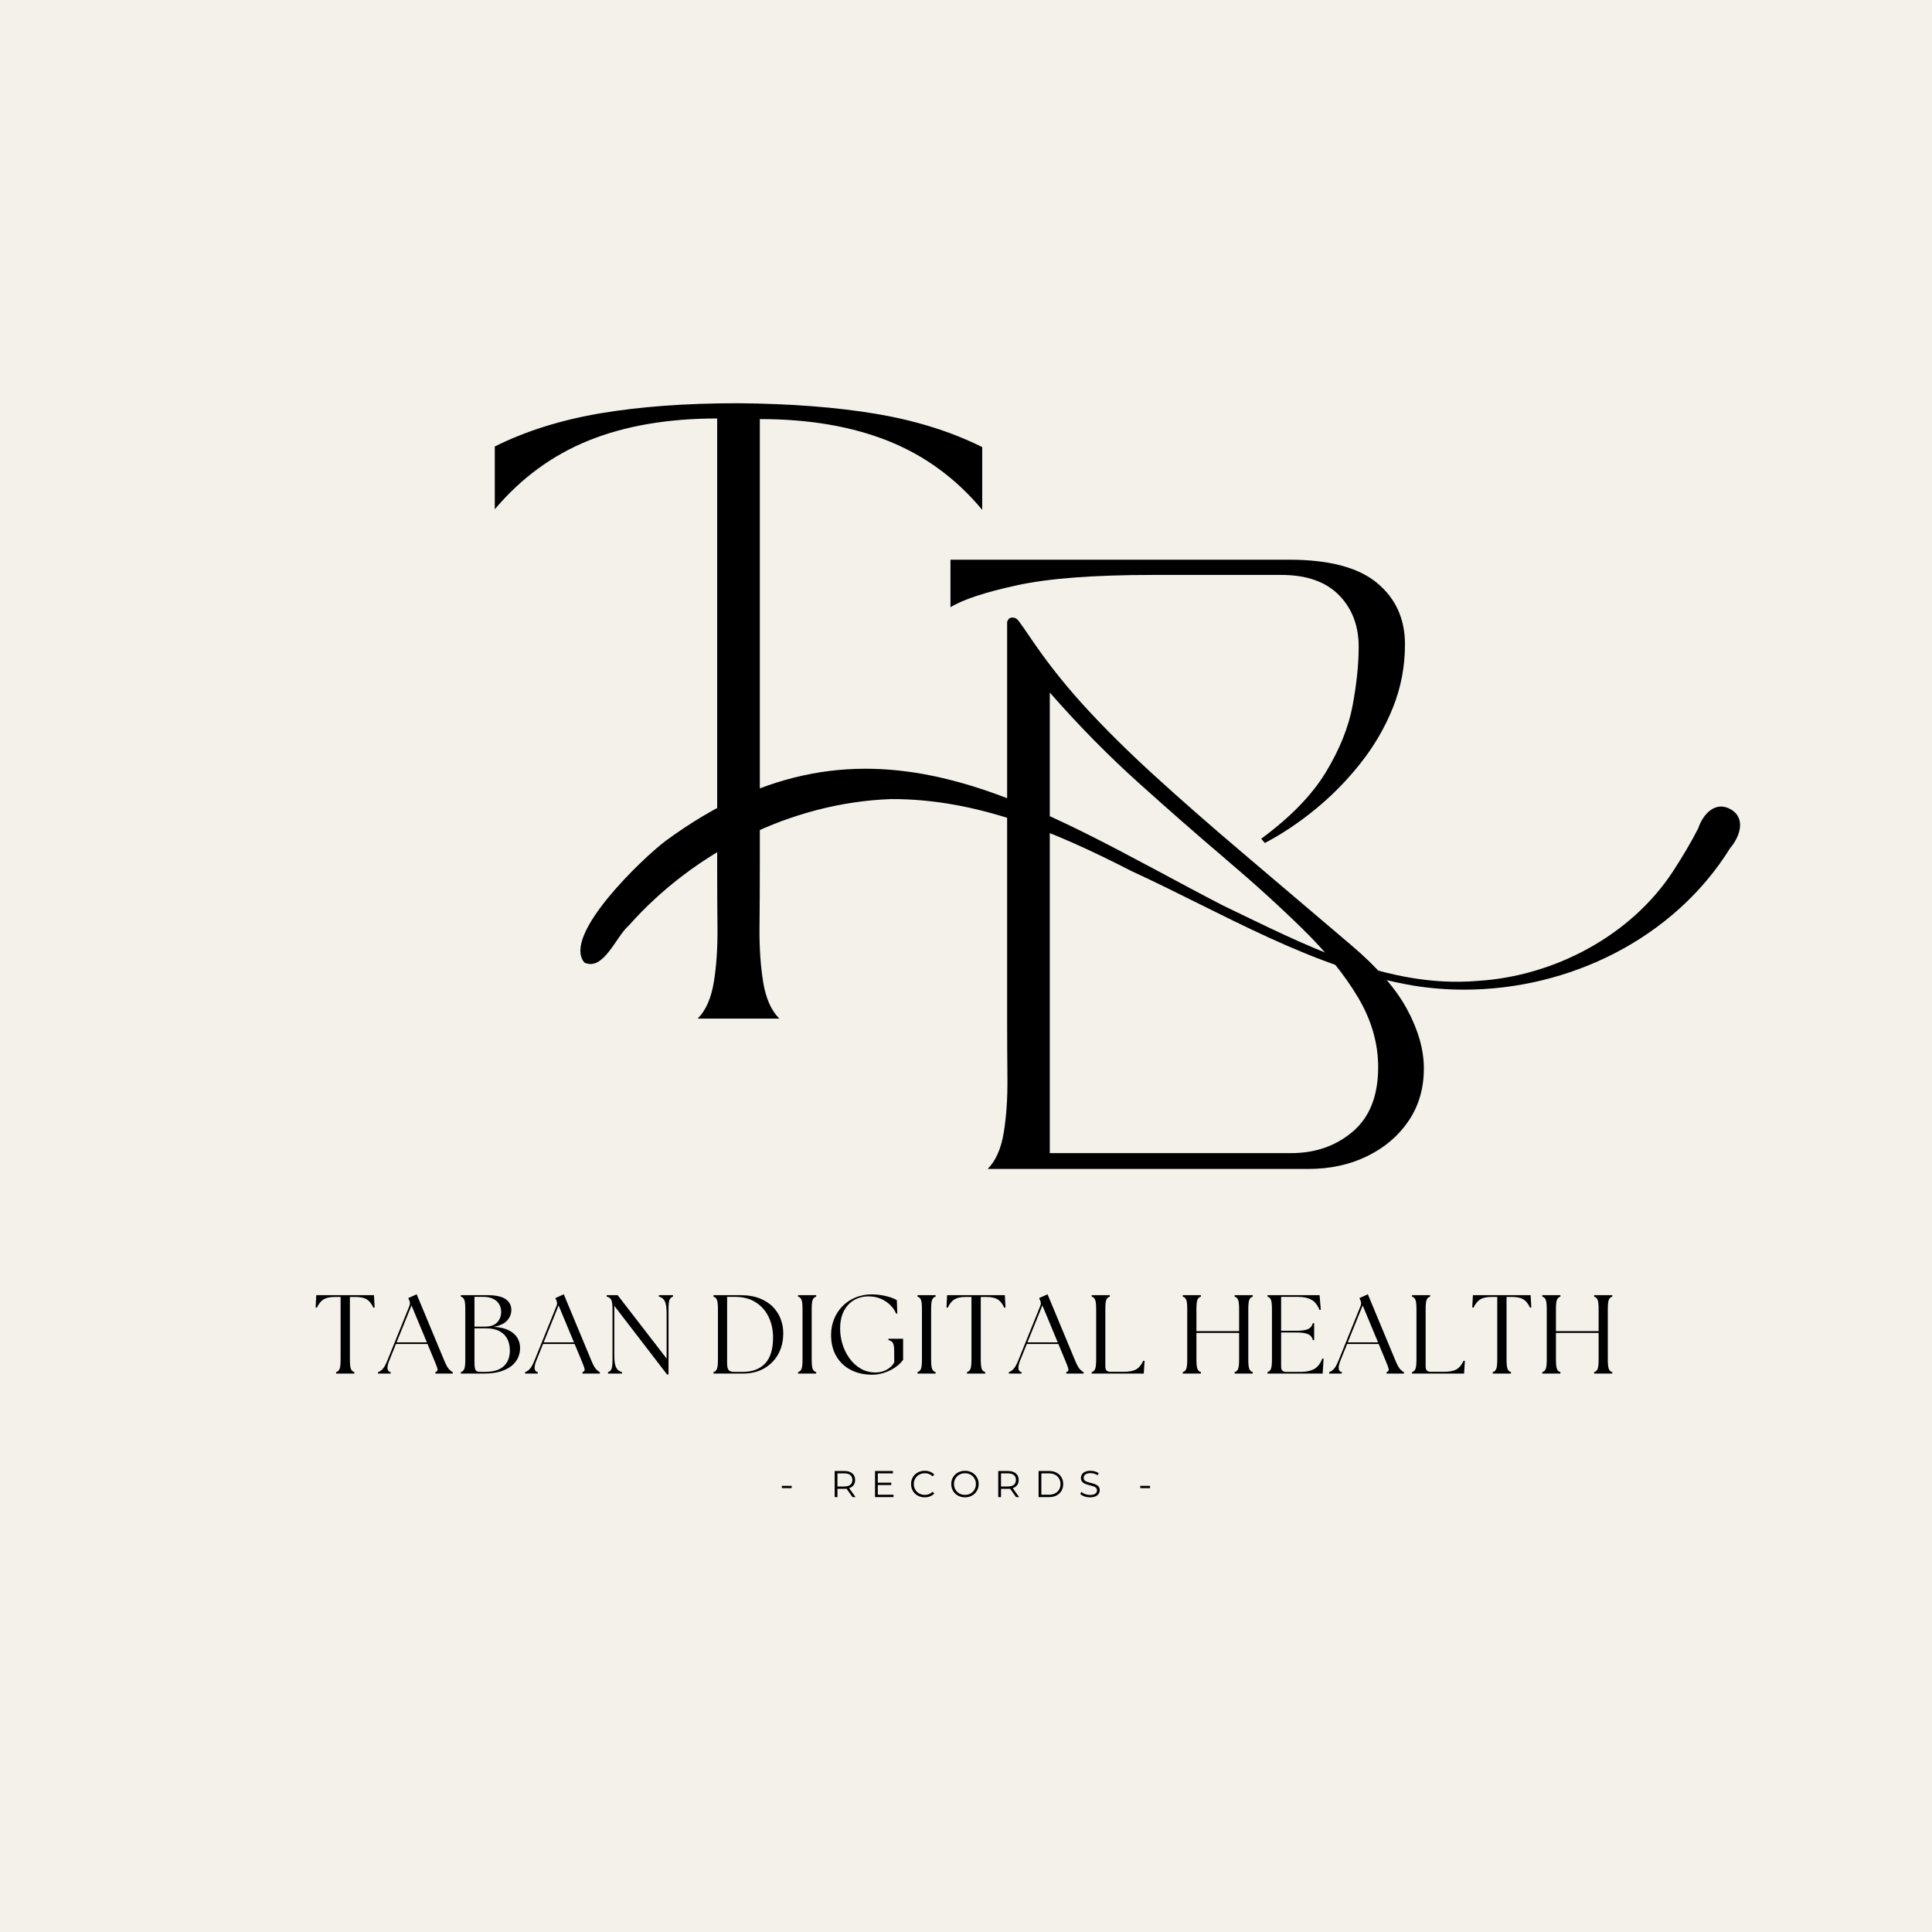
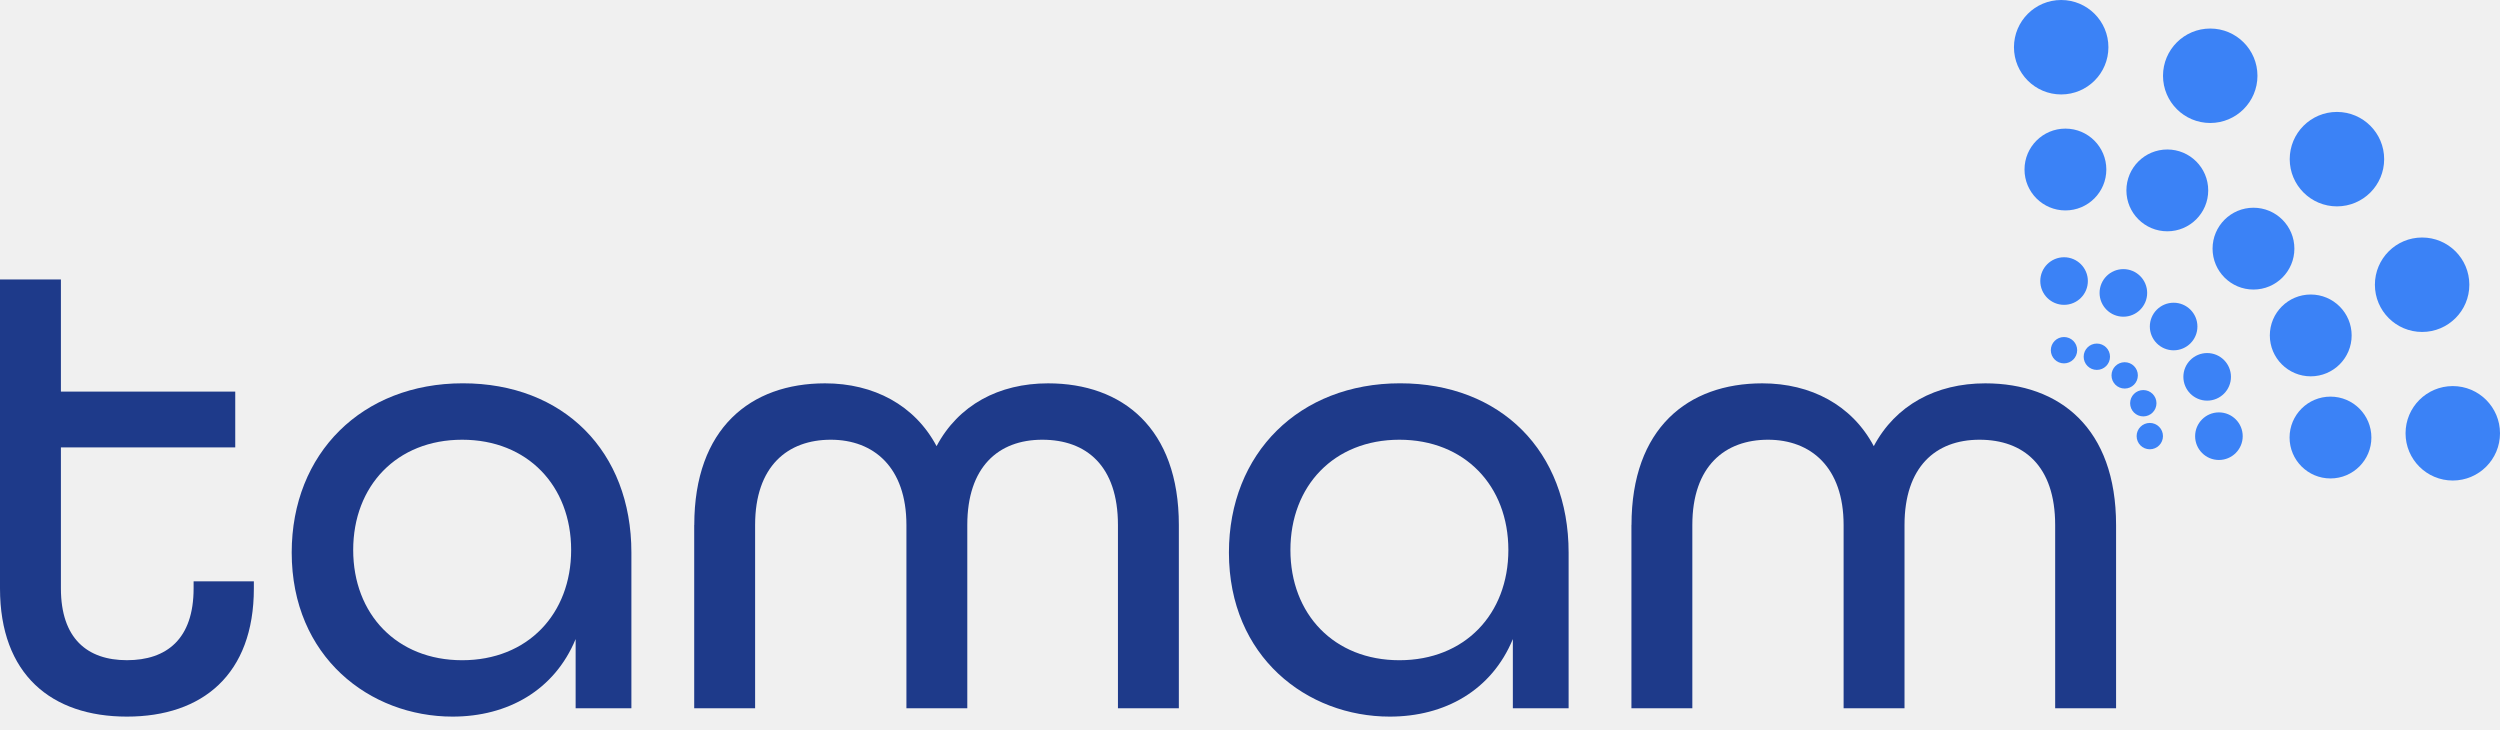
- <svg xmlns="http://www.w3.org/2000/svg" width="2000" zoomAndPan="magnify" viewBox="0 0 1500 1500" height="2000" preserveAspectRatio="xMidYMid meet" version="1.0">
+ <svg xmlns="http://www.w3.org/2000/svg" viewBox="0 0 685.03 200" role="img" aria-label="Tamam Healthcare System">
  <defs>
-     <g />
-     <clipPath id="2e3ba6b851">
-       <path d="M 450 596 L 1352 596 L 1352 768.91 L 450 768.91 Z M 450 596 " clip-rule="nonzero" />
-     </clipPath>
-     <clipPath id="c2934756a5">
-       <rect x="0" width="403" y="0" height="674" />
-     </clipPath>
-     <clipPath id="60981078e1">
-       <rect x="0" width="394" y="0" height="671" />
-     </clipPath>
-     <clipPath id="0aa6481ee2">
-       <rect x="0" width="1017" y="0" height="94" />
-     </clipPath>
-     <clipPath id="5d5f998bfa">
-       <rect x="0" width="303" y="0" height="38" />
-     </clipPath>
+     <style>
+       .tam-dot { fill: #3b82f6; }
+       .tam-word { fill: #1e3a8a; }
+     </style>
  </defs>
-   <rect x="-150" width="1800" fill="#ffffff" y="-150" height="1800" fill-opacity="1" />
-   <rect x="-150" width="1800" fill="#f4f1eb" y="-150" height="1800" fill-opacity="1" />
-   <g clip-path="url(#2e3ba6b851)">
-     <path fill="#000000" d="M 1097.414 765.242 C 1019.309 751.938 949.59 708.969 878.586 676.348 C 819.82 646.16 758.488 620.074 691.664 620.406 C 614.316 623.195 539.105 661.203 488.098 718.66 C 478.395 726.973 468.434 754.402 453.699 747.305 C 435.941 726.148 499.574 665.805 516.574 653.023 C 675.582 536.012 801.238 626.254 949.227 702.891 C 1011.648 732.785 1076.301 767.641 1147.629 761.531 C 1206.793 757.852 1266.352 726.414 1298.941 676.449 C 1305.945 665.672 1312.621 654.602 1318.473 643.168 C 1322.094 632.262 1331.66 621.488 1343.797 628.387 C 1356.098 635.613 1350.41 650.168 1343.305 658.445 C 1299.598 728.812 1218.371 768.363 1136.746 768.363 C 1123.594 768.363 1110.438 767.344 1097.414 765.242 Z M 1097.414 765.242 " fill-opacity="1" fill-rule="nonzero" />
+   <g class="tam-dot">
+     <circle cx="564.79" cy="12.94" r="12.94" />
+     <circle cx="605.63" cy="20.76" r="12.94" />
+     <circle cx="640.35" cy="43.61" r="12.94" />
+     <circle cx="663.69" cy="78.02" r="12.94" />
+     <circle cx="672.09" cy="118.73" r="12.94" />
+     <circle cx="565.95" cy="46.45" r="11.21" />
+     <circle cx="593.87" cy="52.17" r="11.21" />
+     <circle cx="617.48" cy="68.13" r="11.21" />
+     <circle cx="633.17" cy="91.91" r="11.21" />
+     <circle cx="638.58" cy="119.89" r="11.21" />
+     <circle cx="565.58" cy="77.01" r="6.52" />
+     <circle cx="581.83" cy="80.26" r="6.52" />
+     <circle cx="595.6" cy="89.47" r="6.52" />
+     <circle cx="604.79" cy="103.26" r="6.52" />
+     <circle cx="608.01" cy="119.52" r="6.52" />
+     <circle cx="565.56" cy="95.96" r="3.61" />
+     <circle cx="574.56" cy="97.75" r="3.61" />
+     <circle cx="582.19" cy="102.86" r="3.61" />
+     <circle cx="587.29" cy="110.49" r="3.61" />
+     <circle cx="589.07" cy="119.5" r="3.61" />
  </g>
-   <g transform="matrix(1, 0, 0, 1, 374, 312)">
-     <g clip-path="url(#c2934756a5)">
-       <g fill="#000000" fill-opacity="1">
-         <g transform="translate(0.698167, 478.8392)">
-           <g>
-             <path d="M 182.109 -465.938 C 143.953 -465.938 110.758 -460.258 82.531 -448.906 C 54.312 -437.551 29.953 -419.734 9.453 -395.453 L 9.453 -444.172 C 33.422 -456.16 60.781 -464.754 91.531 -469.953 C 122.281 -475.16 157.836 -477.766 198.203 -477.766 C 239.191 -477.441 275.062 -474.676 305.812 -469.469 C 336.562 -464.27 363.922 -455.68 387.891 -443.703 L 387.891 -394.984 C 367.703 -419.266 343.414 -437.082 315.031 -448.438 C 286.656 -459.789 253.391 -465.469 215.234 -465.469 L 215.234 -118.266 C 215.234 -102.492 215.148 -86.723 214.984 -70.953 C 214.828 -55.18 215.773 -40.988 217.828 -28.375 C 219.879 -15.758 224.055 -6.301 230.359 0 L 166.984 0 C 173.285 -6.301 177.461 -15.758 179.516 -28.375 C 181.566 -40.988 182.508 -55.18 182.344 -70.953 C 182.188 -86.723 182.109 -102.492 182.109 -118.266 Z M 182.109 -465.938 " />
-           </g>
-         </g>
-       </g>
-     </g>
-   </g>
-   <g transform="matrix(1, 0, 0, 1, 734, 432)">
-     <g clip-path="url(#60981078e1)">
-       <g fill="#000000" fill-opacity="1">
-         <g transform="translate(3.94201, 475.5799)">
-           <g>
-             <path d="M 28.859 0 C 35.16 -6.301 39.336 -15.758 41.391 -28.375 C 43.441 -40.988 44.383 -55.18 44.219 -70.953 C 44.062 -86.723 43.984 -102.492 43.984 -118.266 L 43.984 -424.312 C 43.984 -424.938 44.301 -425.723 44.938 -426.672 C 45.57 -427.617 46.676 -428.094 48.25 -428.094 C 49.508 -428.094 50.613 -427.695 51.562 -426.906 C 52.508 -426.125 53.141 -425.414 53.453 -424.781 C 55.973 -421.312 58.02 -418.395 59.594 -416.031 C 61.176 -413.664 63.07 -410.906 65.281 -407.75 C 77.258 -390.406 90.895 -373.453 106.188 -356.891 C 121.488 -340.336 138.992 -323.07 158.703 -305.094 C 178.41 -287.125 200.801 -267.492 225.875 -246.203 C 250.945 -224.922 279.25 -200.879 310.781 -174.078 C 331.281 -156.734 345.863 -140.02 354.531 -123.938 C 363.207 -107.852 367.547 -92.555 367.547 -78.047 C 367.547 -62.598 363.602 -49.039 355.719 -37.375 C 347.832 -25.707 337.109 -16.562 323.547 -9.938 C 309.992 -3.312 294.703 0 277.672 0 Z M 77.109 -12.297 L 264.422 -12.297 C 283.348 -12.297 299.352 -17.895 312.438 -29.094 C 325.52 -40.289 332.062 -56.926 332.062 -79 C 332.062 -97.602 326.859 -115.656 316.453 -133.156 C 306.047 -150.656 291.93 -168.156 274.109 -185.656 C 256.297 -203.164 236.352 -221.301 214.281 -240.062 C 192.207 -258.82 169.344 -278.844 145.688 -300.125 C 122.039 -321.414 99.18 -344.676 77.109 -369.906 Z M 263 -473.031 C 293.906 -473.031 316.609 -467.035 331.109 -455.047 C 345.617 -443.066 352.875 -427.145 352.875 -407.281 C 352.875 -390.25 349.801 -374.004 343.656 -358.547 C 337.508 -343.098 329.148 -328.672 318.578 -315.266 C 308.016 -301.867 296.27 -289.891 283.344 -279.328 C 270.414 -268.766 257.328 -260.016 244.078 -253.078 L 241.25 -256.391 C 263.945 -273.098 280.656 -290.281 291.375 -307.938 C 302.102 -325.602 309.047 -342.867 312.203 -359.734 C 315.359 -376.609 316.938 -391.828 316.938 -405.391 C 316.938 -421.785 311.812 -435.188 301.562 -445.594 C 291.312 -456 276.41 -461.203 256.859 -461.203 L 157.047 -461.203 C 111.316 -461.203 76.148 -458.52 51.547 -453.156 C 26.953 -447.801 9.77 -442.129 0 -436.141 L 0 -473.031 Z M 263 -473.031 " />
-           </g>
-         </g>
-       </g>
-     </g>
-   </g>
-   <g transform="matrix(1, 0, 0, 1, 243, 995)">
-     <g clip-path="url(#0aa6481ee2)">
-       <g fill="#000000" fill-opacity="1">
-         <g transform="translate(0.647005, 71.44815)">
-           <g>
-             <path d="M 17.312 0 L 17.312 -1.125 C 18.645 -1.531 19.555 -2.398 20.047 -3.734 C 20.547 -5.066 20.797 -7.504 20.797 -11.047 L 20.797 -59.5 L 16.531 -59.5 C 12.645 -59.5 9.688 -58.891 7.656 -57.672 C 5.625 -56.453 3.852 -54.273 2.344 -51.141 L 1.391 -51.328 L 1.906 -60.891 L 46.703 -60.891 L 47.234 -51.328 L 46.281 -51.141 C 44.82 -54.273 43.078 -56.453 41.047 -57.672 C 39.023 -58.891 36.039 -59.5 32.094 -59.5 L 28.016 -59.5 L 28.016 -11.047 C 28.016 -7.504 28.258 -5.066 28.75 -3.734 C 29.238 -2.398 30.148 -1.531 31.484 -1.125 L 31.484 0 Z M 17.312 0 " />
-           </g>
-         </g>
-       </g>
-       <g fill="#000000" fill-opacity="1">
-         <g transform="translate(51.9671, 71.44815)">
-           <g>
-             <path d="M -1.484 0 L -1.484 -1.125 C -0.266 -1.531 0.922 -2.328 2.078 -3.516 C 3.242 -4.711 4.492 -6.961 5.828 -10.266 L 22.969 -52.719 C 23.488 -54.102 23.43 -55.461 22.797 -56.797 L 22 -58.625 L 28.531 -61.578 L 49.922 -10.172 C 51.254 -6.93 52.457 -4.711 53.531 -3.516 C 54.602 -2.328 55.609 -1.531 56.547 -1.125 L 56.547 0 L 43.062 0 L 43.062 -1.125 C 44.395 -1.531 44.941 -2.328 44.703 -3.516 C 44.473 -4.711 43.664 -6.93 42.281 -10.172 L 36.969 -22.969 L 12.438 -22.969 L 7.312 -10.266 C 5.102 -4.754 5.445 -1.707 8.344 -1.125 L 8.344 0 Z M 12.953 -24.266 L 36.453 -24.266 L 24.531 -52.891 Z M 12.953 -24.266 " />
-           </g>
-         </g>
-       </g>
-       <g fill="#000000" fill-opacity="1">
-         <g transform="translate(110.3329, 71.44815)">
-           <g>
-             <path d="M 4.438 0 L 4.438 -1.125 C 5.77 -1.531 6.68 -2.398 7.172 -3.734 C 7.672 -5.066 7.922 -7.504 7.922 -11.047 L 7.922 -49.844 C 7.922 -53.438 7.672 -55.883 7.172 -57.188 C 6.68 -58.5 5.77 -59.359 4.438 -59.766 L 4.438 -60.891 L 24.797 -60.891 C 31.516 -60.891 36.336 -59.859 39.266 -57.797 C 42.203 -55.742 43.672 -52.945 43.672 -49.406 C 43.672 -46.445 42.625 -43.75 40.531 -41.312 C 38.445 -38.883 34.91 -37.203 29.922 -36.266 C 34.68 -36.035 38.566 -35.164 41.578 -33.656 C 44.598 -32.156 46.832 -30.211 48.281 -27.828 C 49.727 -25.453 50.453 -22.844 50.453 -20 C 50.504 -17.57 50.035 -15.164 49.047 -12.781 C 48.066 -10.406 46.473 -8.258 44.266 -6.344 C 42.066 -4.438 39.156 -2.898 35.531 -1.734 C 31.906 -0.578 27.457 0 22.188 0 Z M 15.047 -8.875 C 15.047 -5.738 15.332 -3.691 15.906 -2.734 C 16.488 -1.785 17.711 -1.312 19.578 -1.312 L 22.969 -1.312 C 27.719 -1.312 31.516 -2.02 34.359 -3.438 C 37.203 -4.852 39.273 -6.805 40.578 -9.297 C 41.879 -11.797 42.531 -14.641 42.531 -17.828 C 42.531 -21.191 41.891 -24.164 40.609 -26.75 C 39.336 -29.332 37.32 -31.375 34.562 -32.875 C 31.812 -34.383 28.266 -35.141 23.922 -35.141 L 15.047 -35.141 Z M 15.047 -36.453 L 23.141 -36.453 C 27.43 -36.453 30.602 -37.551 32.656 -39.75 C 34.719 -41.957 35.75 -44.656 35.75 -47.844 C 35.75 -51.438 34.516 -54.289 32.047 -56.406 C 29.586 -58.52 26.125 -59.578 21.656 -59.578 L 15.047 -59.578 Z M 15.047 -36.453 " />
-           </g>
-         </g>
-       </g>
-       <g fill="#000000" fill-opacity="1">
-         <g transform="translate(166.1761, 71.44815)">
-           <g>
-             <path d="M -1.484 0 L -1.484 -1.125 C -0.266 -1.531 0.922 -2.328 2.078 -3.516 C 3.242 -4.711 4.492 -6.961 5.828 -10.266 L 22.969 -52.719 C 23.488 -54.102 23.43 -55.461 22.797 -56.797 L 22 -58.625 L 28.531 -61.578 L 49.922 -10.172 C 51.254 -6.93 52.457 -4.711 53.531 -3.516 C 54.602 -2.328 55.609 -1.531 56.547 -1.125 L 56.547 0 L 43.062 0 L 43.062 -1.125 C 44.395 -1.531 44.941 -2.328 44.703 -3.516 C 44.473 -4.711 43.664 -6.93 42.281 -10.172 L 36.969 -22.969 L 12.438 -22.969 L 7.312 -10.266 C 5.102 -4.754 5.445 -1.707 8.344 -1.125 L 8.344 0 Z M 12.953 -24.266 L 36.453 -24.266 L 24.531 -52.891 Z M 12.953 -24.266 " />
-           </g>
-         </g>
-       </g>
-       <g fill="#000000" fill-opacity="1">
-         <g transform="translate(224.5418, 71.44815)">
-           <g>
-             <path d="M 50.359 0.703 L 9.391 -52.625 L 9.391 -14.531 C 9.391 -11.219 9.617 -8.66 10.078 -6.859 C 10.547 -5.066 11.227 -3.75 12.125 -2.906 C 13.031 -2.07 14.117 -1.477 15.391 -1.125 L 15.391 0 L 4.516 0 L 4.516 -1.125 C 5.859 -1.531 6.773 -2.398 7.266 -3.734 C 7.754 -5.066 8 -7.504 8 -11.047 L 8 -49.844 C 8 -53.438 7.68 -55.883 7.047 -57.188 C 6.41 -58.5 5.223 -59.359 3.484 -59.766 L 3.484 -60.891 L 12 -60.891 L 50.016 -11.656 L 50.016 -46.359 C 50.016 -49.672 49.781 -52.238 49.312 -54.062 C 48.852 -55.883 48.188 -57.203 47.312 -58.016 C 46.445 -58.828 45.348 -59.41 44.016 -59.766 L 44.016 -60.891 L 54.969 -60.891 L 54.969 -59.766 C 53.633 -59.359 52.723 -58.5 52.234 -57.188 C 51.742 -55.883 51.5 -53.438 51.5 -49.844 L 51.5 0.703 Z M 50.359 0.703 " />
-           </g>
-         </g>
-       </g>
-       <g fill="#000000" fill-opacity="1">
-         <g transform="translate(285.6041, 71.44815)">
-           <g />
-         </g>
-       </g>
-       <g fill="#000000" fill-opacity="1">
-         <g transform="translate(306.48, 71.44815)">
-           <g>
-             <path d="M 4.438 0 L 4.438 -1.125 C 5.77 -1.531 6.68 -2.398 7.172 -3.734 C 7.672 -5.066 7.922 -7.504 7.922 -11.047 L 7.922 -49.844 C 7.922 -53.438 7.672 -55.883 7.172 -57.188 C 6.68 -58.5 5.77 -59.359 4.438 -59.766 L 4.438 -60.891 L 25.219 -60.891 C 31.195 -60.891 36.301 -60.031 40.531 -58.312 C 44.77 -56.602 48.223 -54.328 50.891 -51.484 C 53.555 -48.648 55.508 -45.504 56.75 -42.047 C 58 -38.598 58.625 -35.109 58.625 -31.578 C 58.688 -25.484 57.426 -20.055 54.844 -15.297 C 52.258 -10.547 48.602 -6.805 43.875 -4.078 C 39.156 -1.359 33.602 0 27.219 0 Z M 15.047 -7.656 C 15.047 -5.625 15.395 -4.055 16.094 -2.953 C 16.789 -1.859 18.328 -1.312 20.703 -1.312 L 27.047 -1.312 C 34.648 -1.312 40.492 -3.5 44.578 -7.875 C 48.672 -12.25 50.719 -18.988 50.719 -28.094 C 50.719 -33.895 49.582 -39.172 47.312 -43.922 C 45.051 -48.68 41.719 -52.477 37.312 -55.312 C 32.906 -58.156 27.457 -59.578 20.969 -59.578 L 15.047 -59.578 Z M 15.047 -7.656 " />
-           </g>
-         </g>
-       </g>
-       <g fill="#000000" fill-opacity="1">
-         <g transform="translate(372.1523, 71.44815)">
-           <g>
-             <path d="M 4.438 0 L 4.438 -1.125 C 5.77 -1.531 6.68 -2.398 7.172 -3.734 C 7.672 -5.066 7.922 -7.504 7.922 -11.047 L 7.922 -49.844 C 7.922 -53.438 7.672 -55.883 7.172 -57.188 C 6.68 -58.5 5.77 -59.359 4.438 -59.766 L 4.438 -60.891 L 18.531 -60.891 L 18.531 -59.766 C 17.195 -59.359 16.281 -58.5 15.781 -57.188 C 15.289 -55.883 15.047 -53.438 15.047 -49.844 L 15.047 -11.047 C 15.047 -7.504 15.289 -5.066 15.781 -3.734 C 16.281 -2.398 17.195 -1.531 18.531 -1.125 L 18.531 0 Z M 4.438 0 " />
-           </g>
-         </g>
-       </g>
-       <g fill="#000000" fill-opacity="1">
-         <g transform="translate(397.7253, 71.44815)">
-           <g>
-             <path d="M 36.531 0.875 C 30.094 0.875 24.469 -0.398 19.656 -2.953 C 14.844 -5.504 11.113 -9.082 8.469 -13.688 C 5.832 -18.301 4.516 -23.742 4.516 -30.016 C 4.516 -34.359 5.285 -38.441 6.828 -42.266 C 8.367 -46.098 10.547 -49.445 13.359 -52.312 C 16.172 -55.188 19.52 -57.438 23.406 -59.062 C 27.289 -60.688 31.551 -61.5 36.188 -61.5 C 38.789 -61.5 41.352 -61.281 43.875 -60.844 C 46.406 -60.406 48.711 -59.836 50.797 -59.141 C 52.891 -58.453 54.484 -57.727 55.578 -56.969 L 55.938 -46.703 L 55.062 -46.531 C 54.02 -49.031 52.453 -51.289 50.359 -53.312 C 48.273 -55.344 45.828 -56.953 43.016 -58.141 C 40.203 -59.336 37.082 -59.938 33.656 -59.938 C 29.488 -59.938 25.75 -58.992 22.438 -57.109 C 19.133 -55.223 16.508 -52.453 14.562 -48.797 C 12.625 -45.141 11.625 -40.645 11.562 -35.312 C 11.508 -31.195 12.094 -27.109 13.312 -23.047 C 14.531 -18.992 16.344 -15.285 18.75 -11.922 C 21.156 -8.555 24.066 -5.875 27.484 -3.875 C 30.91 -1.875 34.828 -0.875 39.234 -0.875 C 42.473 -0.875 45.395 -1.641 48 -3.172 C 50.613 -4.711 52.473 -6.555 53.578 -8.703 L 53.5 -17.578 C 53.5 -20.297 53.223 -22.266 52.672 -23.484 C 52.117 -24.703 50.914 -25.547 49.062 -26.016 L 49.062 -27.047 L 60.453 -27.047 L 60.453 -10.703 C 58.773 -8.379 56.613 -6.348 53.969 -4.609 C 51.332 -2.867 48.504 -1.52 45.484 -0.562 C 42.473 0.395 39.488 0.875 36.531 0.875 Z M 36.531 0.875 " />
-           </g>
-         </g>
-       </g>
-       <g fill="#000000" fill-opacity="1">
-         <g transform="translate(464.8764, 71.44815)">
-           <g>
-             <path d="M 4.438 0 L 4.438 -1.125 C 5.77 -1.531 6.68 -2.398 7.172 -3.734 C 7.672 -5.066 7.922 -7.504 7.922 -11.047 L 7.922 -49.844 C 7.922 -53.438 7.672 -55.883 7.172 -57.188 C 6.68 -58.5 5.77 -59.359 4.438 -59.766 L 4.438 -60.891 L 18.531 -60.891 L 18.531 -59.766 C 17.195 -59.359 16.281 -58.5 15.781 -57.188 C 15.289 -55.883 15.047 -53.438 15.047 -49.844 L 15.047 -11.047 C 15.047 -7.504 15.289 -5.066 15.781 -3.734 C 16.281 -2.398 17.195 -1.531 18.531 -1.125 L 18.531 0 Z M 4.438 0 " />
-           </g>
-         </g>
-       </g>
-       <g fill="#000000" fill-opacity="1">
-         <g transform="translate(490.4494, 71.44815)">
-           <g>
-             <path d="M 17.312 0 L 17.312 -1.125 C 18.645 -1.531 19.555 -2.398 20.047 -3.734 C 20.547 -5.066 20.797 -7.504 20.797 -11.047 L 20.797 -59.5 L 16.531 -59.5 C 12.645 -59.5 9.688 -58.891 7.656 -57.672 C 5.625 -56.453 3.852 -54.273 2.344 -51.141 L 1.391 -51.328 L 1.906 -60.891 L 46.703 -60.891 L 47.234 -51.328 L 46.281 -51.141 C 44.82 -54.273 43.078 -56.453 41.047 -57.672 C 39.023 -58.891 36.039 -59.5 32.094 -59.5 L 28.016 -59.5 L 28.016 -11.047 C 28.016 -7.504 28.258 -5.066 28.75 -3.734 C 29.238 -2.398 30.148 -1.531 31.484 -1.125 L 31.484 0 Z M 17.312 0 " />
-           </g>
-         </g>
-       </g>
-       <g fill="#000000" fill-opacity="1">
-         <g transform="translate(541.7695, 71.44815)">
-           <g>
-             <path d="M -1.484 0 L -1.484 -1.125 C -0.266 -1.531 0.922 -2.328 2.078 -3.516 C 3.242 -4.711 4.492 -6.961 5.828 -10.266 L 22.969 -52.719 C 23.488 -54.102 23.43 -55.461 22.797 -56.797 L 22 -58.625 L 28.531 -61.578 L 49.922 -10.172 C 51.254 -6.93 52.457 -4.711 53.531 -3.516 C 54.602 -2.328 55.609 -1.531 56.547 -1.125 L 56.547 0 L 43.062 0 L 43.062 -1.125 C 44.395 -1.531 44.941 -2.328 44.703 -3.516 C 44.473 -4.711 43.664 -6.93 42.281 -10.172 L 36.969 -22.969 L 12.438 -22.969 L 7.312 -10.266 C 5.102 -4.754 5.445 -1.707 8.344 -1.125 L 8.344 0 Z M 12.953 -24.266 L 36.453 -24.266 L 24.531 -52.891 Z M 12.953 -24.266 " />
-           </g>
-         </g>
-       </g>
-       <g fill="#000000" fill-opacity="1">
-         <g transform="translate(600.1353, 71.44815)">
-           <g>
-             <path d="M 4.438 0 L 4.438 -1.125 C 5.77 -1.531 6.68 -2.398 7.172 -3.734 C 7.672 -5.066 7.922 -7.504 7.922 -11.047 L 7.922 -49.844 C 7.922 -53.438 7.672 -55.883 7.172 -57.188 C 6.68 -58.5 5.77 -59.359 4.438 -59.766 L 4.438 -60.891 L 18.531 -60.891 L 18.531 -59.766 C 17.195 -59.359 16.281 -58.5 15.781 -57.188 C 15.289 -55.883 15.047 -53.438 15.047 -49.844 L 15.047 -5.312 C 15.047 -2.695 16.352 -1.391 18.969 -1.391 L 29.312 -1.391 C 33.488 -1.391 36.691 -2.008 38.922 -3.25 C 41.16 -4.5 43.031 -6.75 44.531 -10 L 45.5 -9.828 L 44.891 0 Z M 4.438 0 " />
-           </g>
-         </g>
-       </g>
-       <g fill="#000000" fill-opacity="1">
-         <g transform="translate(649.9766, 71.44815)">
-           <g />
-         </g>
-       </g>
-       <g fill="#000000" fill-opacity="1">
-         <g transform="translate(670.8526, 71.44815)">
-           <g>
-             <path d="M 4.438 0 L 4.438 -1.125 C 5.77 -1.531 6.68 -2.398 7.172 -3.734 C 7.672 -5.066 7.922 -7.504 7.922 -11.047 L 7.922 -49.844 C 7.922 -53.438 7.672 -55.883 7.172 -57.188 C 6.68 -58.5 5.77 -59.359 4.438 -59.766 L 4.438 -60.891 L 18.531 -60.891 L 18.531 -59.766 C 17.195 -59.359 16.281 -58.5 15.781 -57.188 C 15.289 -55.883 15.047 -53.438 15.047 -49.844 L 15.047 -32.969 L 48.188 -32.969 L 48.188 -49.844 C 48.188 -53.438 47.938 -55.883 47.438 -57.188 C 46.945 -58.5 46.035 -59.359 44.703 -59.766 L 44.703 -60.891 L 58.797 -60.891 L 58.797 -59.766 C 57.461 -59.359 56.551 -58.5 56.062 -57.188 C 55.57 -55.883 55.328 -53.438 55.328 -49.844 L 55.328 -11.047 C 55.328 -7.504 55.57 -5.066 56.062 -3.734 C 56.551 -2.398 57.461 -1.531 58.797 -1.125 L 58.797 0 L 44.703 0 L 44.703 -1.125 C 46.035 -1.531 46.945 -2.398 47.438 -3.734 C 47.938 -5.066 48.188 -7.504 48.188 -11.047 L 48.188 -31.578 L 15.047 -31.578 L 15.047 -11.047 C 15.047 -7.504 15.289 -5.066 15.781 -3.734 C 16.281 -2.398 17.195 -1.531 18.531 -1.125 L 18.531 0 Z M 4.438 0 " />
-           </g>
-         </g>
-       </g>
-       <g fill="#000000" fill-opacity="1">
-         <g transform="translate(736.6119, 71.44815)">
-           <g>
-             <path d="M 4.438 0 L 4.438 -1.125 C 5.77 -1.531 6.68 -2.398 7.172 -3.734 C 7.672 -5.066 7.922 -7.504 7.922 -11.047 L 7.922 -49.844 C 7.922 -53.438 7.672 -55.883 7.172 -57.188 C 6.68 -58.5 5.77 -59.359 4.438 -59.766 L 4.438 -60.891 L 44.891 -60.891 L 45.844 -49.578 L 44.891 -49.312 C 43.379 -53.145 41.273 -55.812 38.578 -57.312 C 35.879 -58.82 32.297 -59.578 27.828 -59.578 L 15.047 -59.578 L 15.047 -33.234 L 26.188 -33.234 C 29.488 -33.234 32.051 -33.445 33.875 -33.875 C 35.707 -34.312 37.039 -34.977 37.875 -35.875 C 38.719 -36.781 39.316 -37.867 39.672 -39.141 L 40.703 -39.141 L 40.703 -26.016 L 39.672 -26.016 C 39.316 -27.348 38.719 -28.445 37.875 -29.312 C 37.039 -30.188 35.707 -30.836 33.875 -31.266 C 32.051 -31.703 29.488 -31.922 26.188 -31.922 L 15.047 -31.922 L 15.047 -5.219 C 15.047 -2.613 16.352 -1.312 18.969 -1.312 L 30.266 -1.312 C 34.441 -1.312 37.891 -2.035 40.609 -3.484 C 43.336 -4.93 45.488 -7.688 47.062 -11.75 L 48.016 -11.562 L 47.312 0 Z M 4.438 0 " />
-           </g>
-         </g>
-       </g>
-       <g fill="#000000" fill-opacity="1">
-         <g transform="translate(790.4545, 71.44815)">
-           <g>
-             <path d="M -1.484 0 L -1.484 -1.125 C -0.266 -1.531 0.922 -2.328 2.078 -3.516 C 3.242 -4.711 4.492 -6.961 5.828 -10.266 L 22.969 -52.719 C 23.488 -54.102 23.43 -55.461 22.797 -56.797 L 22 -58.625 L 28.531 -61.578 L 49.922 -10.172 C 51.254 -6.93 52.457 -4.711 53.531 -3.516 C 54.602 -2.328 55.609 -1.531 56.547 -1.125 L 56.547 0 L 43.062 0 L 43.062 -1.125 C 44.395 -1.531 44.941 -2.328 44.703 -3.516 C 44.473 -4.711 43.664 -6.93 42.281 -10.172 L 36.969 -22.969 L 12.438 -22.969 L 7.312 -10.266 C 5.102 -4.754 5.445 -1.707 8.344 -1.125 L 8.344 0 Z M 12.953 -24.266 L 36.453 -24.266 L 24.531 -52.891 Z M 12.953 -24.266 " />
-           </g>
-         </g>
-       </g>
-       <g fill="#000000" fill-opacity="1">
-         <g transform="translate(848.8203, 71.44815)">
-           <g>
-             <path d="M 4.438 0 L 4.438 -1.125 C 5.77 -1.531 6.68 -2.398 7.172 -3.734 C 7.672 -5.066 7.922 -7.504 7.922 -11.047 L 7.922 -49.844 C 7.922 -53.438 7.672 -55.883 7.172 -57.188 C 6.68 -58.5 5.77 -59.359 4.438 -59.766 L 4.438 -60.891 L 18.531 -60.891 L 18.531 -59.766 C 17.195 -59.359 16.281 -58.5 15.781 -57.188 C 15.289 -55.883 15.047 -53.438 15.047 -49.844 L 15.047 -5.312 C 15.047 -2.695 16.352 -1.391 18.969 -1.391 L 29.312 -1.391 C 33.488 -1.391 36.691 -2.008 38.922 -3.25 C 41.16 -4.5 43.031 -6.75 44.531 -10 L 45.5 -9.828 L 44.891 0 Z M 4.438 0 " />
-           </g>
-         </g>
-       </g>
-       <g fill="#000000" fill-opacity="1">
-         <g transform="translate(898.6616, 71.44815)">
-           <g>
-             <path d="M 17.312 0 L 17.312 -1.125 C 18.645 -1.531 19.555 -2.398 20.047 -3.734 C 20.547 -5.066 20.797 -7.504 20.797 -11.047 L 20.797 -59.5 L 16.531 -59.5 C 12.645 -59.5 9.688 -58.891 7.656 -57.672 C 5.625 -56.453 3.852 -54.273 2.344 -51.141 L 1.391 -51.328 L 1.906 -60.891 L 46.703 -60.891 L 47.234 -51.328 L 46.281 -51.141 C 44.82 -54.273 43.078 -56.453 41.047 -57.672 C 39.023 -58.891 36.039 -59.5 32.094 -59.5 L 28.016 -59.5 L 28.016 -11.047 C 28.016 -7.504 28.258 -5.066 28.75 -3.734 C 29.238 -2.398 30.148 -1.531 31.484 -1.125 L 31.484 0 Z M 17.312 0 " />
-           </g>
-         </g>
-       </g>
-       <g fill="#000000" fill-opacity="1">
-         <g transform="translate(949.9817, 71.44815)">
-           <g>
-             <path d="M 4.438 0 L 4.438 -1.125 C 5.77 -1.531 6.68 -2.398 7.172 -3.734 C 7.672 -5.066 7.922 -7.504 7.922 -11.047 L 7.922 -49.844 C 7.922 -53.438 7.672 -55.883 7.172 -57.188 C 6.68 -58.5 5.77 -59.359 4.438 -59.766 L 4.438 -60.891 L 18.531 -60.891 L 18.531 -59.766 C 17.195 -59.359 16.281 -58.5 15.781 -57.188 C 15.289 -55.883 15.047 -53.438 15.047 -49.844 L 15.047 -32.969 L 48.188 -32.969 L 48.188 -49.844 C 48.188 -53.438 47.938 -55.883 47.438 -57.188 C 46.945 -58.5 46.035 -59.359 44.703 -59.766 L 44.703 -60.891 L 58.797 -60.891 L 58.797 -59.766 C 57.461 -59.359 56.551 -58.5 56.062 -57.188 C 55.57 -55.883 55.328 -53.438 55.328 -49.844 L 55.328 -11.047 C 55.328 -7.504 55.57 -5.066 56.062 -3.734 C 56.551 -2.398 57.461 -1.531 58.797 -1.125 L 58.797 0 L 44.703 0 L 44.703 -1.125 C 46.035 -1.531 46.945 -2.398 47.438 -3.734 C 47.938 -5.066 48.188 -7.504 48.188 -11.047 L 48.188 -31.578 L 15.047 -31.578 L 15.047 -11.047 C 15.047 -7.504 15.289 -5.066 15.781 -3.734 C 16.281 -2.398 17.195 -1.531 18.531 -1.125 L 18.531 0 Z M 4.438 0 " />
-           </g>
-         </g>
-       </g>
-     </g>
-   </g>
-   <g transform="matrix(1, 0, 0, 1, 604, 1135)">
-     <g clip-path="url(#5d5f998bfa)">
-       <g fill="#000000" fill-opacity="1">
-         <g transform="translate(1.31587, 27.3511)">
-           <g>
-             <path d="M 1.734 -8.75 L 9.328 -8.75 L 9.328 -6.953 L 1.734 -6.953 Z M 1.734 -8.75 " />
-           </g>
-         </g>
-       </g>
-       <g fill="#000000" fill-opacity="1">
-         <g transform="translate(22.77026, 27.3511)">
-           <g />
-         </g>
-       </g>
-       <g fill="#000000" fill-opacity="1">
-         <g transform="translate(40.75026, 27.3511)">
-           <g>
-             <path d="M 17.141 0 L 12.5 -6.516 C 11.977 -6.453 11.441 -6.422 10.891 -6.422 L 5.438 -6.422 L 5.438 0 L 3.297 0 L 3.297 -20.266 L 10.891 -20.266 C 13.473 -20.266 15.5 -19.645 16.969 -18.406 C 18.438 -17.176 19.172 -15.477 19.172 -13.312 C 19.172 -11.727 18.77 -10.391 17.969 -9.297 C 17.164 -8.211 16.02 -7.43 14.531 -6.953 L 19.484 0 Z M 10.828 -8.25 C 12.836 -8.25 14.375 -8.691 15.438 -9.578 C 16.5 -10.473 17.031 -11.719 17.031 -13.312 C 17.031 -14.957 16.5 -16.219 15.438 -17.094 C 14.375 -17.977 12.836 -18.422 10.828 -18.422 L 5.438 -18.422 L 5.438 -8.25 Z M 10.828 -8.25 " />
-           </g>
-         </g>
-       </g>
-       <g fill="#000000" fill-opacity="1">
-         <g transform="translate(72.07775, 27.3511)">
-           <g>
-             <path d="M 17.625 -1.859 L 17.625 0 L 3.297 0 L 3.297 -20.266 L 17.203 -20.266 L 17.203 -18.422 L 5.438 -18.422 L 5.438 -11.203 L 15.922 -11.203 L 15.922 -9.375 L 5.438 -9.375 L 5.438 -1.859 Z M 17.625 -1.859 " />
-           </g>
-         </g>
-       </g>
-       <g fill="#000000" fill-opacity="1">
-         <g transform="translate(101.8418, 27.3511)">
-           <g>
-             <path d="M 12.109 0.172 C 10.098 0.172 8.285 -0.27 6.672 -1.156 C 5.055 -2.039 3.789 -3.27 2.875 -4.844 C 1.957 -6.414 1.5 -8.18 1.5 -10.141 C 1.5 -12.086 1.957 -13.848 2.875 -15.422 C 3.789 -16.992 5.062 -18.223 6.688 -19.109 C 8.312 -19.992 10.125 -20.438 12.125 -20.438 C 13.633 -20.438 15.023 -20.188 16.297 -19.688 C 17.578 -19.188 18.66 -18.453 19.547 -17.484 L 18.188 -16.125 C 16.602 -17.727 14.602 -18.531 12.188 -18.531 C 10.582 -18.531 9.125 -18.16 7.812 -17.422 C 6.5 -16.691 5.473 -15.688 4.734 -14.406 C 3.992 -13.133 3.625 -11.711 3.625 -10.141 C 3.625 -8.555 3.992 -7.125 4.734 -5.844 C 5.473 -4.57 6.5 -3.566 7.812 -2.828 C 9.125 -2.098 10.582 -1.734 12.188 -1.734 C 14.625 -1.734 16.625 -2.547 18.188 -4.172 L 19.547 -2.812 C 18.66 -1.844 17.57 -1.102 16.281 -0.594 C 15 -0.082 13.609 0.172 12.109 0.172 Z M 12.109 0.172 " />
-           </g>
-         </g>
-       </g>
-       <g fill="#000000" fill-opacity="1">
-         <g transform="translate(133.0535, 27.3511)">
-           <g>
-             <path d="M 12.156 0.172 C 10.156 0.172 8.336 -0.273 6.703 -1.172 C 5.066 -2.066 3.789 -3.297 2.875 -4.859 C 1.957 -6.422 1.5 -8.18 1.5 -10.141 C 1.5 -12.086 1.957 -13.844 2.875 -15.406 C 3.789 -16.969 5.066 -18.195 6.703 -19.094 C 8.336 -19.988 10.156 -20.438 12.156 -20.438 C 14.164 -20.438 15.973 -19.992 17.578 -19.109 C 19.191 -18.223 20.461 -16.992 21.391 -15.422 C 22.316 -13.848 22.781 -12.086 22.781 -10.141 C 22.781 -8.18 22.316 -6.414 21.391 -4.844 C 20.461 -3.27 19.191 -2.039 17.578 -1.156 C 15.973 -0.27 14.164 0.172 12.156 0.172 Z M 12.156 -1.734 C 13.758 -1.734 15.207 -2.094 16.5 -2.812 C 17.789 -3.539 18.801 -4.547 19.531 -5.828 C 20.27 -7.117 20.641 -8.555 20.641 -10.141 C 20.641 -11.711 20.27 -13.141 19.531 -14.422 C 18.801 -15.711 17.789 -16.719 16.5 -17.438 C 15.207 -18.164 13.758 -18.531 12.156 -18.531 C 10.551 -18.531 9.098 -18.164 7.797 -17.438 C 6.492 -16.719 5.473 -15.711 4.734 -14.422 C 3.992 -13.141 3.625 -11.711 3.625 -10.141 C 3.625 -8.555 3.992 -7.117 4.734 -5.828 C 5.473 -4.547 6.492 -3.539 7.797 -2.812 C 9.098 -2.094 10.551 -1.734 12.156 -1.734 Z M 12.156 -1.734 " />
-           </g>
-         </g>
-       </g>
-       <g fill="#000000" fill-opacity="1">
-         <g transform="translate(167.7396, 27.3511)">
-           <g>
-             <path d="M 17.141 0 L 12.5 -6.516 C 11.977 -6.453 11.441 -6.422 10.891 -6.422 L 5.438 -6.422 L 5.438 0 L 3.297 0 L 3.297 -20.266 L 10.891 -20.266 C 13.473 -20.266 15.5 -19.645 16.969 -18.406 C 18.438 -17.176 19.172 -15.477 19.172 -13.312 C 19.172 -11.727 18.77 -10.391 17.969 -9.297 C 17.164 -8.211 16.02 -7.43 14.531 -6.953 L 19.484 0 Z M 10.828 -8.25 C 12.836 -8.25 14.375 -8.691 15.438 -9.578 C 16.5 -10.473 17.031 -11.719 17.031 -13.312 C 17.031 -14.957 16.5 -16.219 15.438 -17.094 C 14.375 -17.977 12.836 -18.422 10.828 -18.422 L 5.438 -18.422 L 5.438 -8.25 Z M 10.828 -8.25 " />
-           </g>
-         </g>
-       </g>
-       <g fill="#000000" fill-opacity="1">
-         <g transform="translate(199.0671, 27.3511)">
-           <g>
-             <path d="M 3.297 -20.266 L 11.547 -20.266 C 13.691 -20.266 15.582 -19.832 17.219 -18.969 C 18.863 -18.113 20.141 -16.922 21.047 -15.391 C 21.953 -13.859 22.406 -12.109 22.406 -10.141 C 22.406 -8.172 21.953 -6.414 21.047 -4.875 C 20.141 -3.344 18.863 -2.145 17.219 -1.281 C 15.582 -0.426 13.691 0 11.547 0 L 3.297 0 Z M 11.438 -1.859 C 13.207 -1.859 14.758 -2.207 16.094 -2.906 C 17.426 -3.613 18.457 -4.586 19.188 -5.828 C 19.926 -7.078 20.297 -8.516 20.297 -10.141 C 20.297 -11.754 19.926 -13.18 19.188 -14.422 C 18.457 -15.672 17.426 -16.648 16.094 -17.359 C 14.758 -18.066 13.207 -18.422 11.438 -18.422 L 5.438 -18.422 L 5.438 -1.859 Z M 11.438 -1.859 " />
-           </g>
-         </g>
-       </g>
-       <g fill="#000000" fill-opacity="1">
-         <g transform="translate(233.3768, 27.3511)">
-           <g>
-             <path d="M 8.891 0.172 C 7.379 0.172 5.93 -0.066 4.547 -0.547 C 3.172 -1.035 2.109 -1.676 1.359 -2.469 L 2.203 -4.109 C 2.93 -3.379 3.906 -2.785 5.125 -2.328 C 6.344 -1.879 7.598 -1.656 8.891 -1.656 C 10.703 -1.656 12.062 -1.984 12.969 -2.641 C 13.875 -3.305 14.328 -4.172 14.328 -5.234 C 14.328 -6.047 14.082 -6.691 13.594 -7.172 C 13.102 -7.66 12.5 -8.035 11.781 -8.297 C 11.07 -8.555 10.078 -8.844 8.797 -9.156 C 7.273 -9.539 6.062 -9.91 5.156 -10.266 C 4.25 -10.617 3.473 -11.16 2.828 -11.891 C 2.18 -12.629 1.859 -13.625 1.859 -14.875 C 1.859 -15.906 2.125 -16.836 2.656 -17.672 C 3.195 -18.516 4.023 -19.188 5.141 -19.688 C 6.266 -20.188 7.66 -20.438 9.328 -20.438 C 10.484 -20.438 11.613 -20.273 12.719 -19.953 C 13.832 -19.641 14.797 -19.203 15.609 -18.641 L 14.875 -16.938 C 14.031 -17.5 13.125 -17.914 12.156 -18.188 C 11.195 -18.469 10.254 -18.609 9.328 -18.609 C 7.547 -18.609 6.207 -18.266 5.312 -17.578 C 4.414 -16.898 3.969 -16.02 3.969 -14.938 C 3.969 -14.125 4.211 -13.473 4.703 -12.984 C 5.191 -12.492 5.805 -12.117 6.547 -11.859 C 7.297 -11.598 8.297 -11.312 9.547 -11 C 11.035 -10.633 12.238 -10.27 13.156 -9.906 C 14.07 -9.551 14.848 -9.008 15.484 -8.281 C 16.129 -7.562 16.453 -6.586 16.453 -5.359 C 16.453 -4.336 16.176 -3.406 15.625 -2.562 C 15.07 -1.719 14.223 -1.051 13.078 -0.562 C 11.941 -0.07 10.547 0.172 8.891 0.172 Z M 8.891 0.172 " />
-           </g>
-         </g>
-       </g>
-       <g fill="#000000" fill-opacity="1">
-         <g transform="translate(261.5773, 27.3511)">
-           <g />
-         </g>
-       </g>
-       <g fill="#000000" fill-opacity="1">
-         <g transform="translate(279.5573, 27.3511)">
-           <g>
-             <path d="M 1.734 -8.75 L 9.328 -8.75 L 9.328 -6.953 L 1.734 -6.953 Z M 1.734 -8.75 " />
-           </g>
-         </g>
-       </g>
-     </g>
+   <g class="tam-word">
+     <path d="M0,161.23v-84.65h16.69v30.73h47.77v15.28H16.69v38.64c0,13.7,7.2,19.67,18.09,19.67s18.27-5.8,18.27-19.67v-1.93h16.51v1.93c0,23.54-14.05,35.13-34.78,35.13S0,184.77,0,161.23Z" />
+     <path d="M79.93,151.4c0-27.22,19.32-46.37,46.89-46.37s46.19,18.62,46.19,46.37v42.68h-15.28v-18.97c-5.8,14.05-18.62,21.25-33.72,21.25-22.66,0-44.08-16.33-44.08-44.96ZM156.5,150.7c0-17.56-11.94-30.21-29.86-30.21s-29.86,12.65-29.86,30.21,11.94,30.21,29.86,30.21,29.86-12.65,29.86-30.21Z" />
+     <path d="M190.24,143.85c0-26.52,15.46-38.81,35.83-38.81,13.35,0,24.59,5.97,30.56,17.21,5.97-11.24,17.04-17.21,30.56-17.21,20.37,0,35.83,12.29,35.83,38.81v50.23h-16.69v-50.23c0-16.16-8.61-23.36-20.73-23.36s-20.55,7.55-20.55,23.36v50.23h-16.68v-50.23c0-15.81-8.96-23.36-20.73-23.36s-20.73,7.2-20.73,23.36v50.23h-16.69v-50.23Z" />
+     <path d="M336.74,151.4c0-27.22,19.32-46.37,46.89-46.37s46.19,18.62,46.19,46.37v42.68h-15.28v-18.97c-5.8,14.05-18.62,21.25-33.72,21.25-22.66,0-44.08-16.33-44.08-44.96ZM413.31,150.7c0-17.56-11.94-30.21-29.86-30.21s-29.86,12.65-29.86,30.21,11.94,30.21,29.86,30.21,29.86-12.65,29.86-30.21Z" />
+     <path d="M447.05,143.85c0-26.52,15.46-38.81,35.83-38.81,13.35,0,24.59,5.97,30.56,17.21,5.97-11.24,17.04-17.21,30.56-17.21,20.37,0,35.83,12.29,35.83,38.81v50.23h-16.69v-50.23c0-16.16-8.61-23.36-20.73-23.36s-20.55,7.55-20.55,23.36v50.23h-16.69v-50.23c0-15.81-8.96-23.36-20.72-23.36s-20.73,7.2-20.73,23.36v50.23h-16.69v-50.23Z" />
  </g>
</svg>
